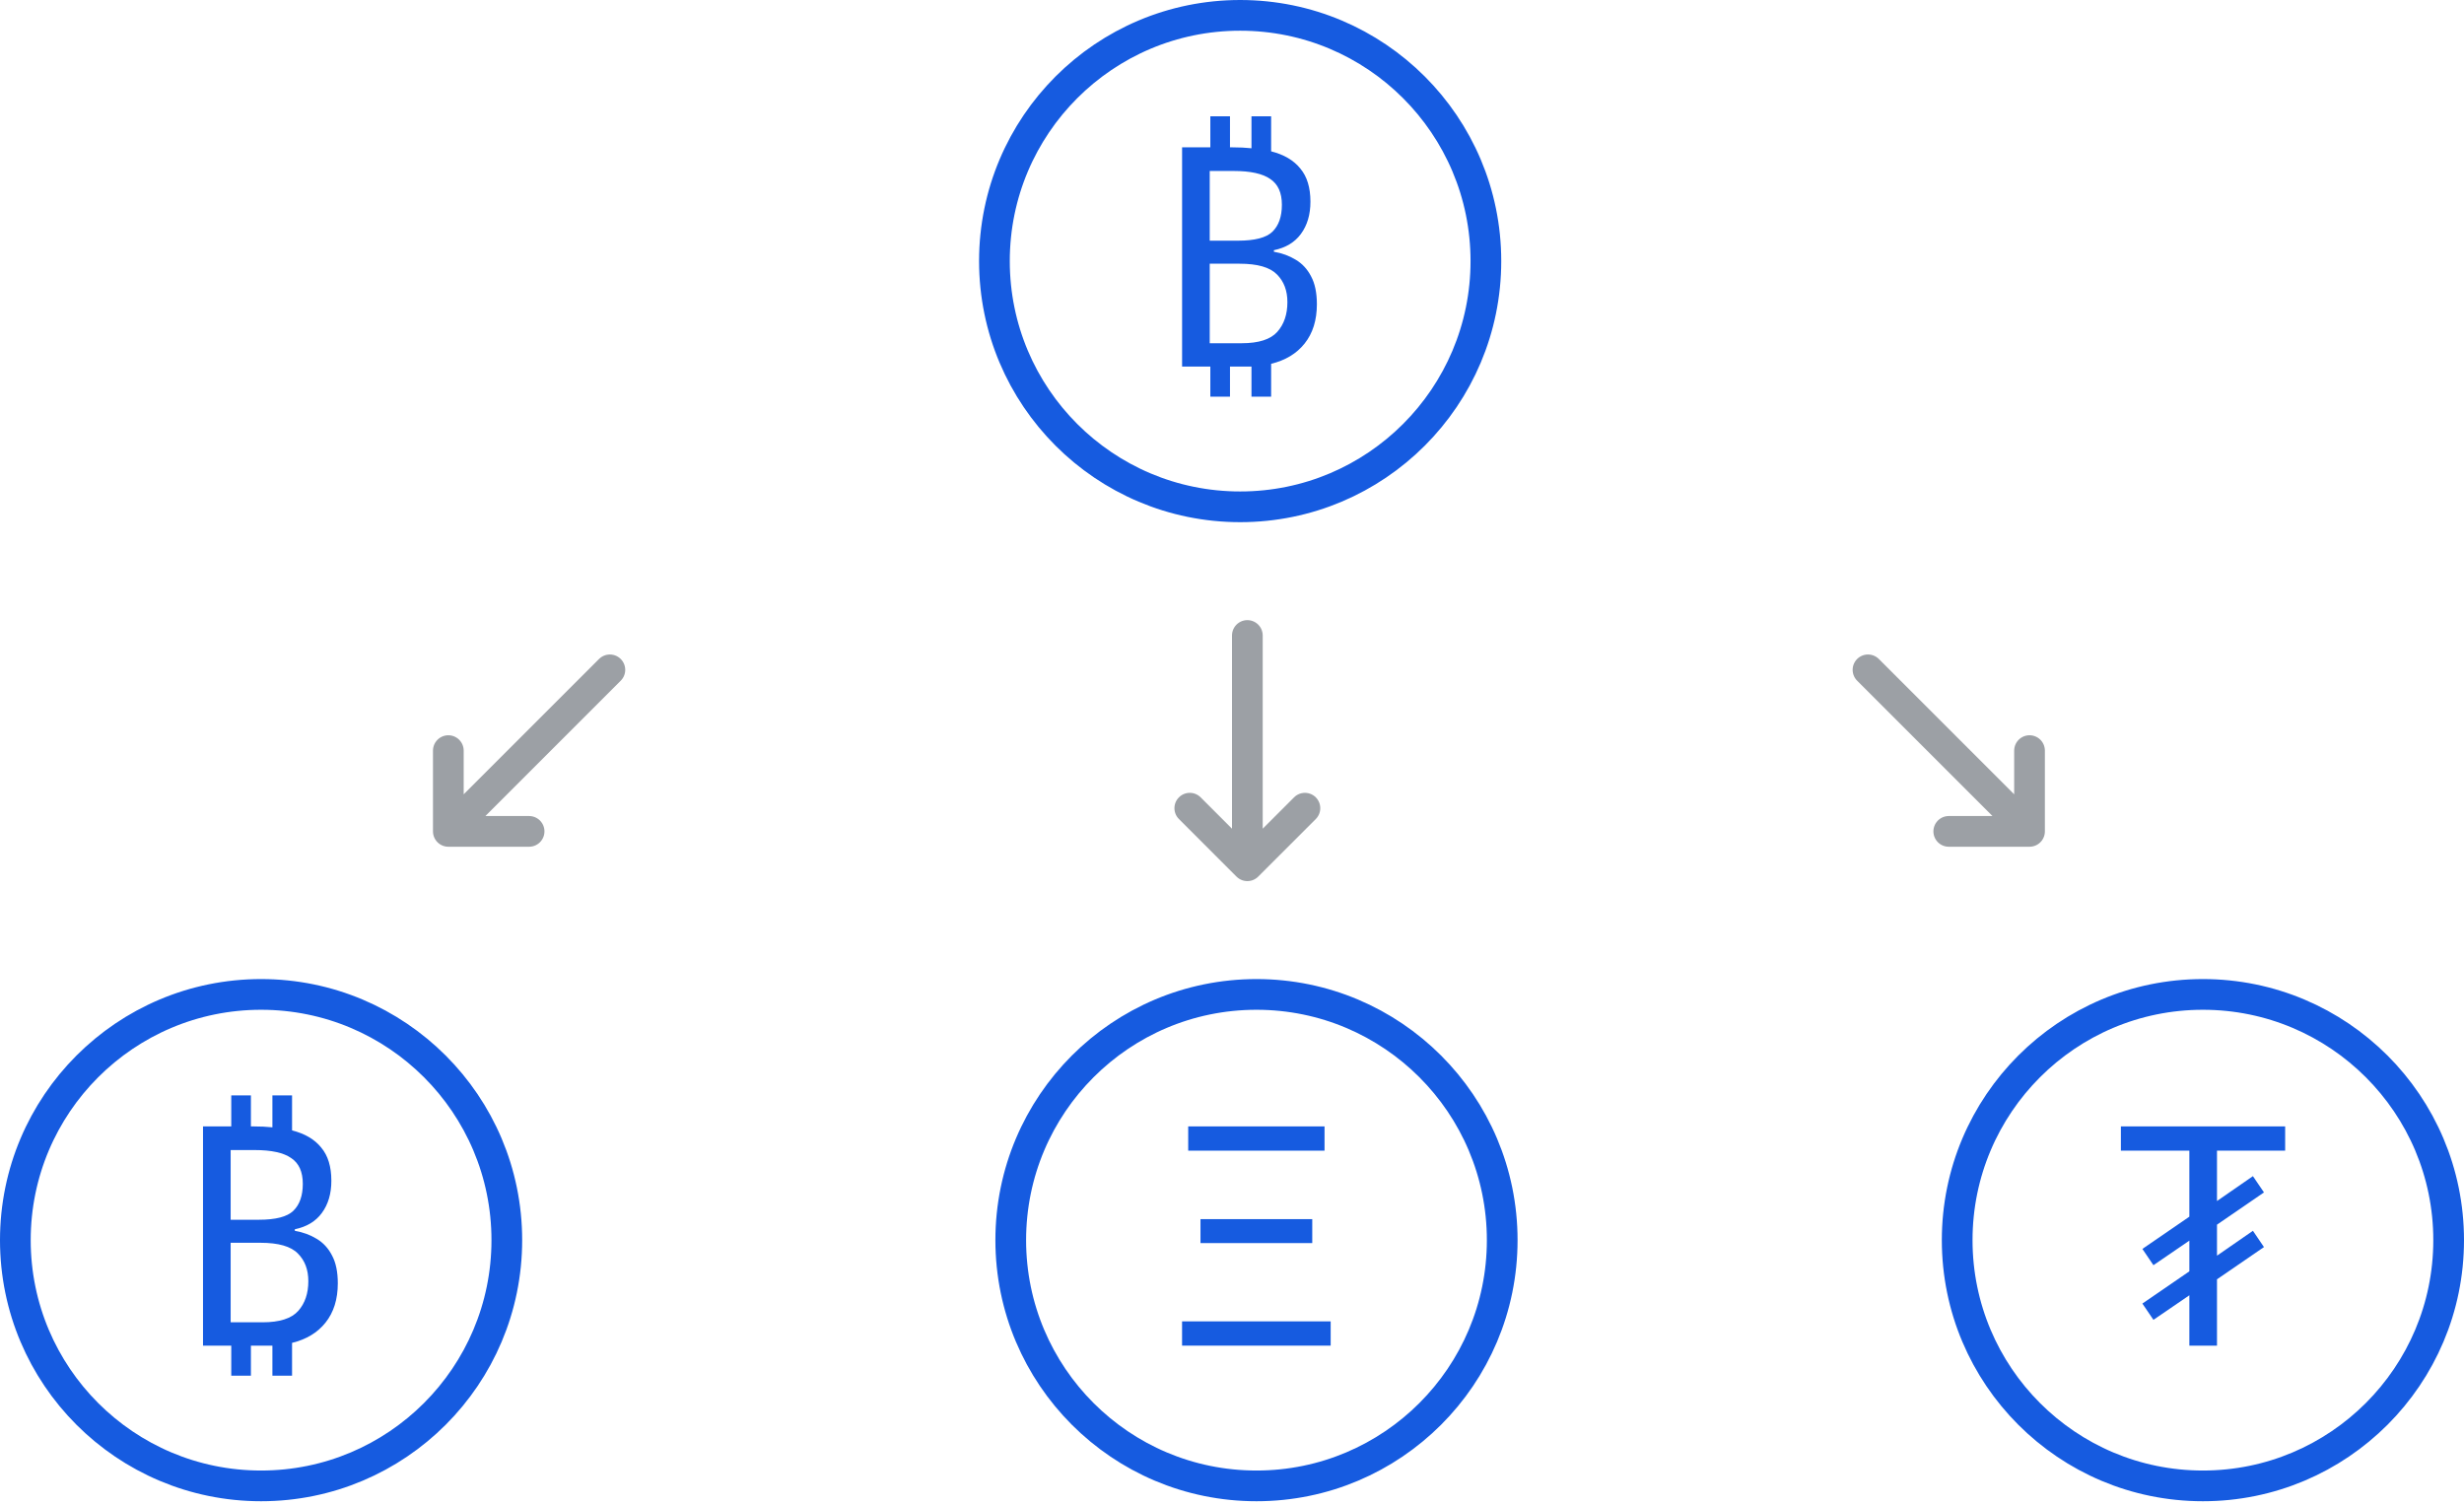
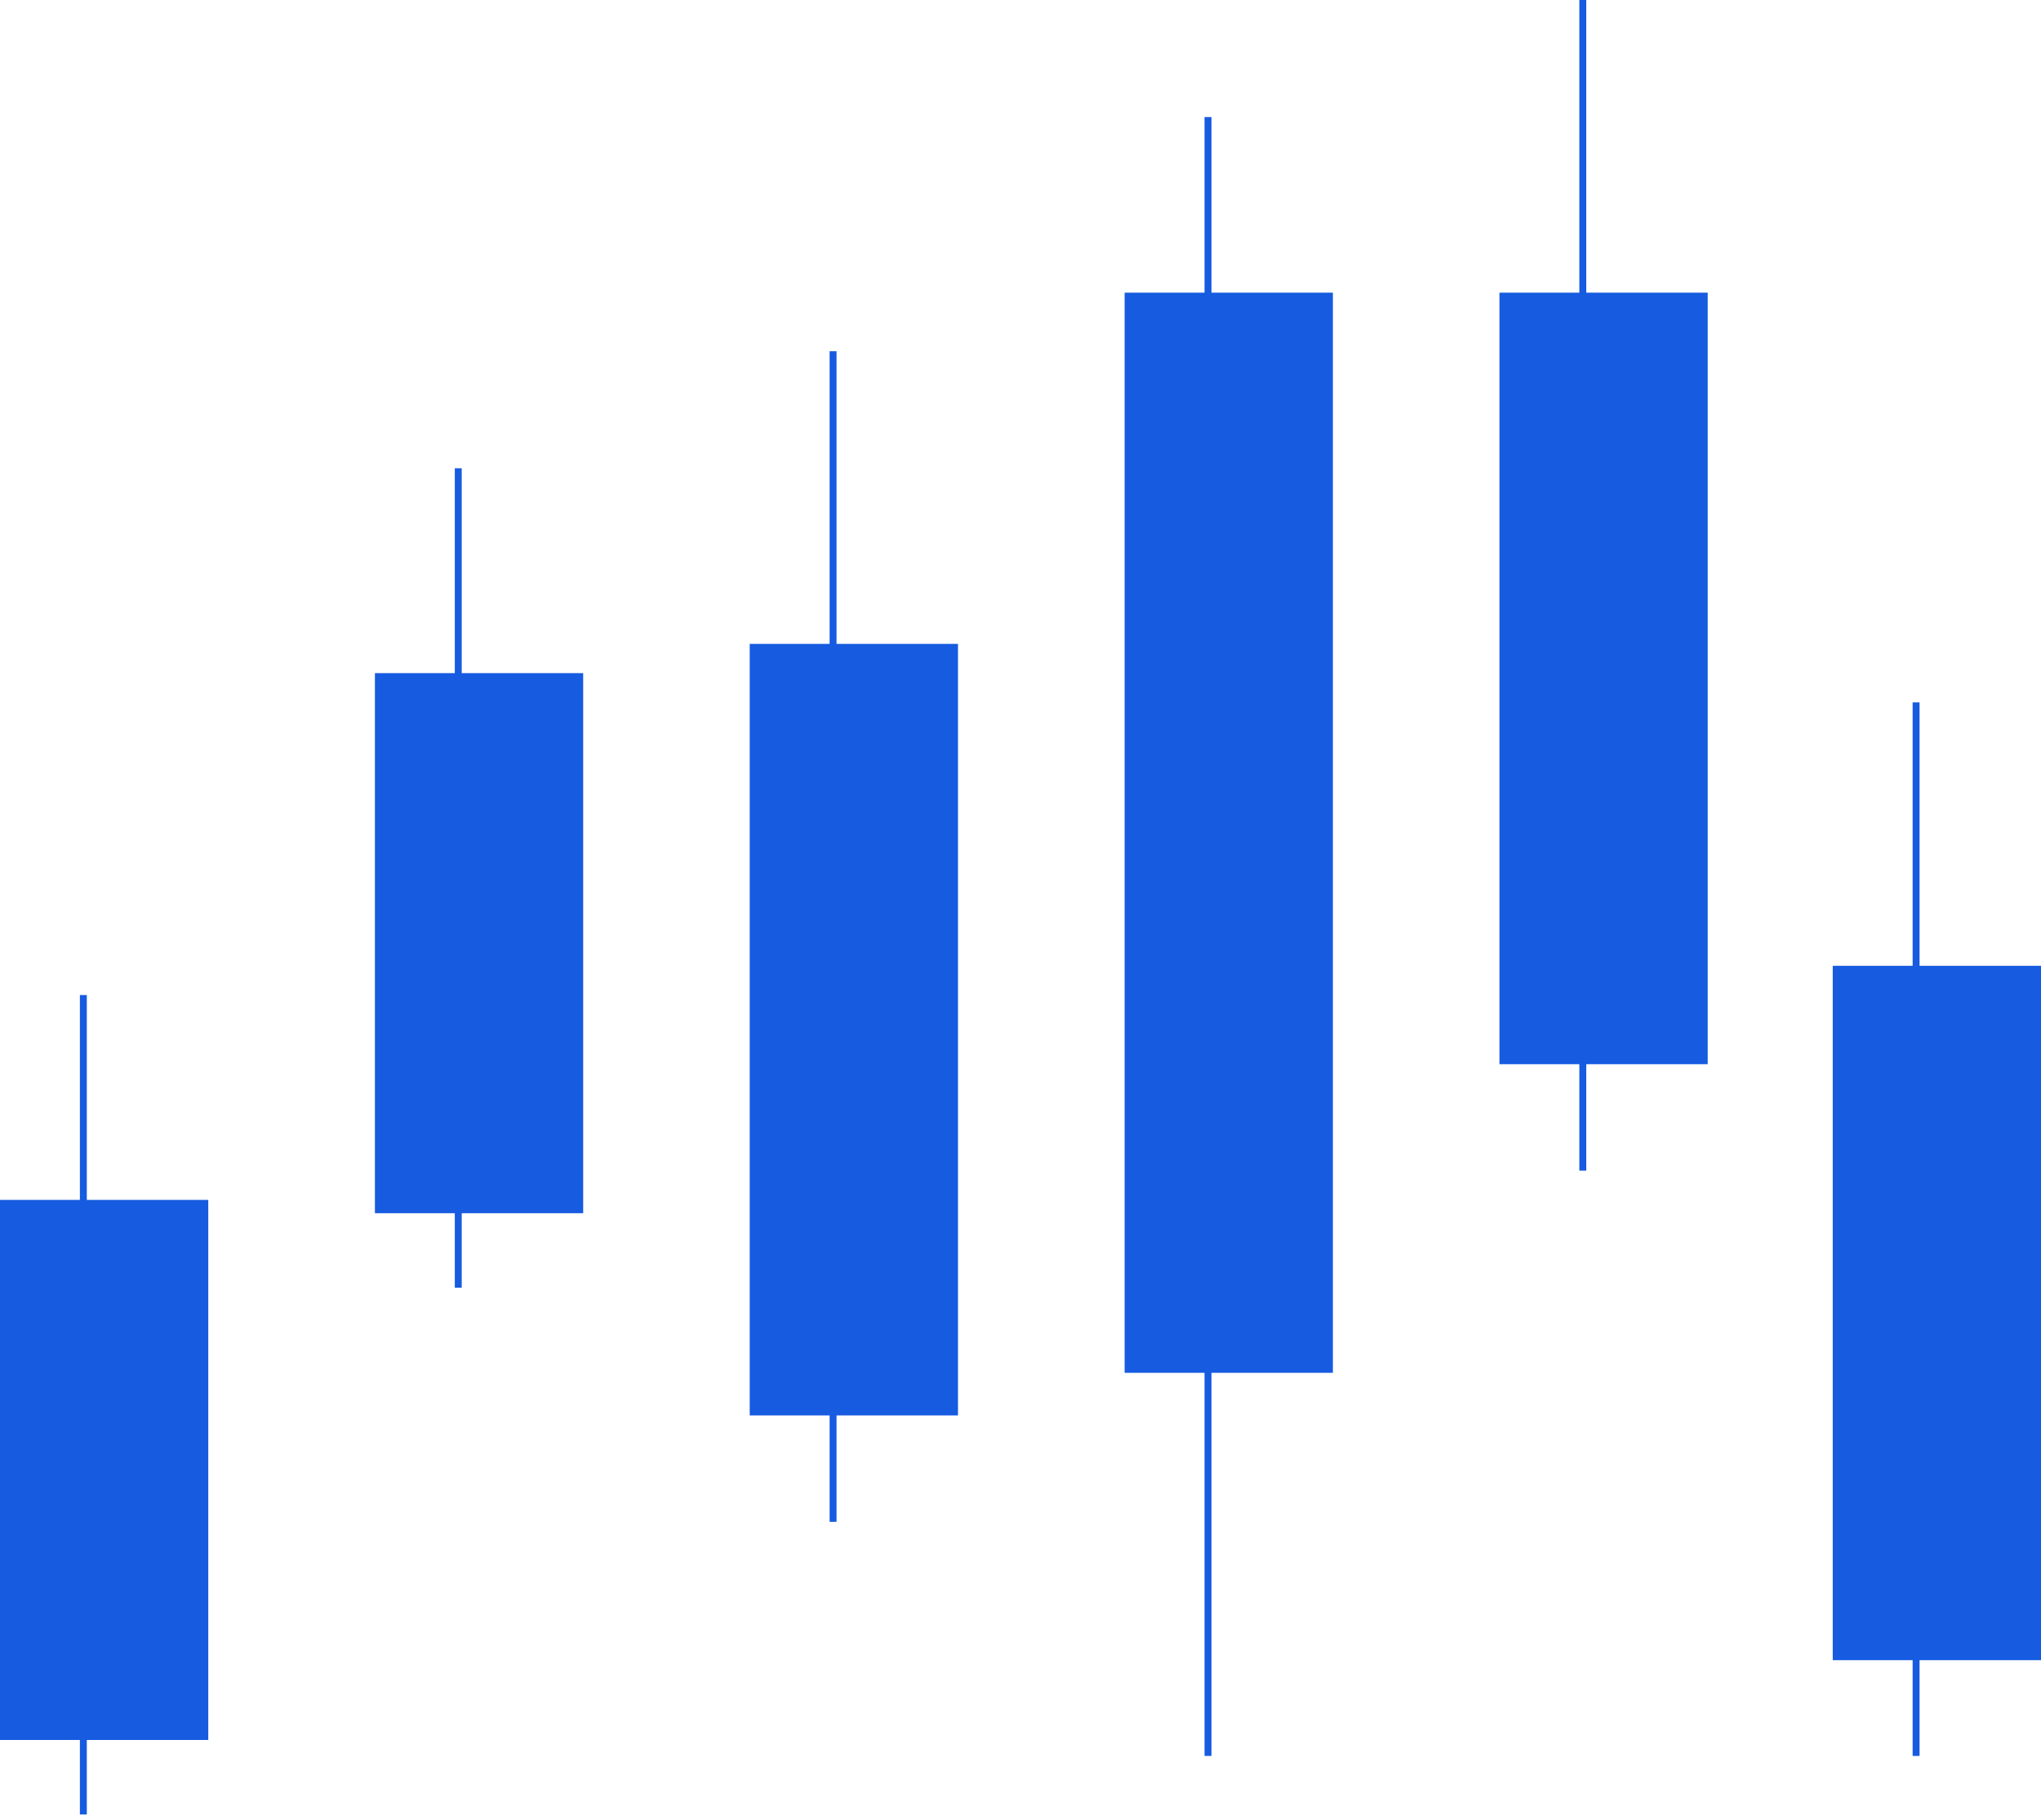
- <svg xmlns="http://www.w3.org/2000/svg" width="321" height="196" viewBox="0 0 321 196" fill="none">
-   <circle cx="161.563" cy="34.013" r="32.013" stroke="#165BE0" stroke-width="4" />
-   <path d="M157.678 51.675V47.755H153.998V19.195H157.678V15.155H160.238V19.195H160.558C161.464 19.195 162.291 19.235 163.038 19.315V15.155H165.598V19.715C167.278 20.142 168.544 20.888 169.398 21.955C170.278 22.995 170.718 24.435 170.718 26.275C170.718 27.955 170.304 29.355 169.478 30.475C168.678 31.568 167.504 32.275 165.958 32.595V32.795C167.024 32.982 167.971 33.328 168.798 33.835C169.651 34.342 170.318 35.062 170.798 35.995C171.304 36.928 171.558 38.142 171.558 39.635C171.558 41.715 171.024 43.422 169.958 44.755C168.918 46.062 167.464 46.942 165.598 47.395V51.675H163.038V47.755C162.851 47.755 162.651 47.755 162.438 47.755H160.238V51.675H157.678ZM157.598 31.355H161.278C163.464 31.355 164.958 30.968 165.758 30.195C166.584 29.395 166.998 28.222 166.998 26.675C166.998 25.102 166.491 23.982 165.478 23.315C164.491 22.622 162.904 22.275 160.718 22.275H157.598V31.355ZM157.598 34.355V44.715H161.758C163.971 44.715 165.518 44.222 166.398 43.235C167.278 42.248 167.718 40.955 167.718 39.355C167.718 37.862 167.264 36.662 166.358 35.755C165.451 34.822 163.824 34.355 161.478 34.355H157.598Z" fill="#165BE0" />
-   <circle cx="34.013" cy="161.563" r="32.013" stroke="#165BE0" stroke-width="4" />
-   <path d="M30.128 179.225V175.305H26.448V146.745H30.128V142.705H32.688V146.745H33.008C33.914 146.745 34.741 146.785 35.488 146.865V142.705H38.048V147.265C39.728 147.691 40.995 148.438 41.848 149.505C42.728 150.545 43.168 151.985 43.168 153.825C43.168 155.505 42.755 156.905 41.928 158.025C41.128 159.118 39.955 159.825 38.408 160.145V160.345C39.474 160.531 40.421 160.878 41.248 161.385C42.101 161.891 42.768 162.611 43.248 163.545C43.755 164.478 44.008 165.691 44.008 167.185C44.008 169.265 43.474 170.971 42.408 172.305C41.368 173.611 39.914 174.491 38.048 174.945V179.225H35.488V175.305C35.301 175.305 35.101 175.305 34.888 175.305H32.688V179.225H30.128ZM30.048 158.905H33.728C35.914 158.905 37.408 158.518 38.208 157.745C39.035 156.945 39.448 155.771 39.448 154.225C39.448 152.651 38.941 151.531 37.928 150.865C36.941 150.171 35.355 149.825 33.168 149.825H30.048V158.905ZM30.048 161.905V172.265H34.208C36.421 172.265 37.968 171.771 38.848 170.785C39.728 169.798 40.168 168.505 40.168 166.905C40.168 165.411 39.715 164.211 38.808 163.305C37.901 162.371 36.275 161.905 33.928 161.905H30.048Z" fill="#165BE0" />
-   <circle cx="163.689" cy="161.563" r="32.013" stroke="#165BE0" stroke-width="4" />
-   <path d="M154.795 149.905V146.745H172.555V149.905H154.795ZM156.395 161.945V158.825H170.955V161.945H156.395ZM153.995 175.305V172.145H173.355V175.305H153.995Z" fill="#165BE0" />
-   <circle cx="286.987" cy="161.563" r="32.013" stroke="#165BE0" stroke-width="4" />
-   <path d="M285.221 175.305V168.745L280.541 171.945L279.101 169.825L285.221 165.625V161.625L280.541 164.825L279.101 162.705L285.221 158.505V149.905H276.301V146.745H297.701V149.905H288.821V156.465L293.501 153.225L294.941 155.345L288.821 159.545V163.585L293.501 160.345L294.941 162.465L288.821 166.665V175.305H285.221Z" fill="#165BE0" />
-   <path d="M162.5 82.788V112.788M162.5 112.788L170 105.288M162.5 112.788L155 105.288" stroke="#9CA0A5" stroke-width="4" stroke-linecap="round" />
-   <path d="M79.452 87.266L58.407 108.31M58.407 108.31H68.929M58.407 108.31V97.788" stroke="#9CA0A5" stroke-width="4" stroke-linecap="round" />
-   <path d="M243.354 87.265L264.399 108.31M264.399 108.31V97.787M264.399 108.31H253.876" stroke="#9CA0A5" stroke-width="4" stroke-linecap="round" />
+ <svg xmlns="http://www.w3.org/2000/svg" width="295" height="263" viewBox="0 0 295 263" fill="none">
+   <path fill-rule="evenodd" clip-rule="evenodd" d="M228.273 153.796V169.174H229.273V153.796H246.828V42.295H229.273V0H228.273V42.295H216.727V153.796H228.273ZM119.91 204.554V219.932H120.91V204.554H138.465V93.053H120.91V50.758H119.91V93.053H108.363V204.554H119.91ZM65.736 175.33V186.095L66.736 186.095V175.33H84.291V97.279H66.736V67.673H65.736V97.279H54.189V175.33H65.736ZM11.547 251.457V262.222H12.547V251.457H30.102L30.102 173.406H12.547V143.801H11.547V173.406H0L1.32763e-06 251.457H11.547ZM277.446 139.574H295.001L295.001 239.925H277.446V253.763H276.446V239.925H264.899V139.574H276.446V101.507H277.446V139.574ZM175.1 42.295H192.653V198.397H175.1V253.76H174.1V198.397H162.552V42.295H174.1V16.916H175.1V42.295Z" fill="#165BE0" />
</svg>
